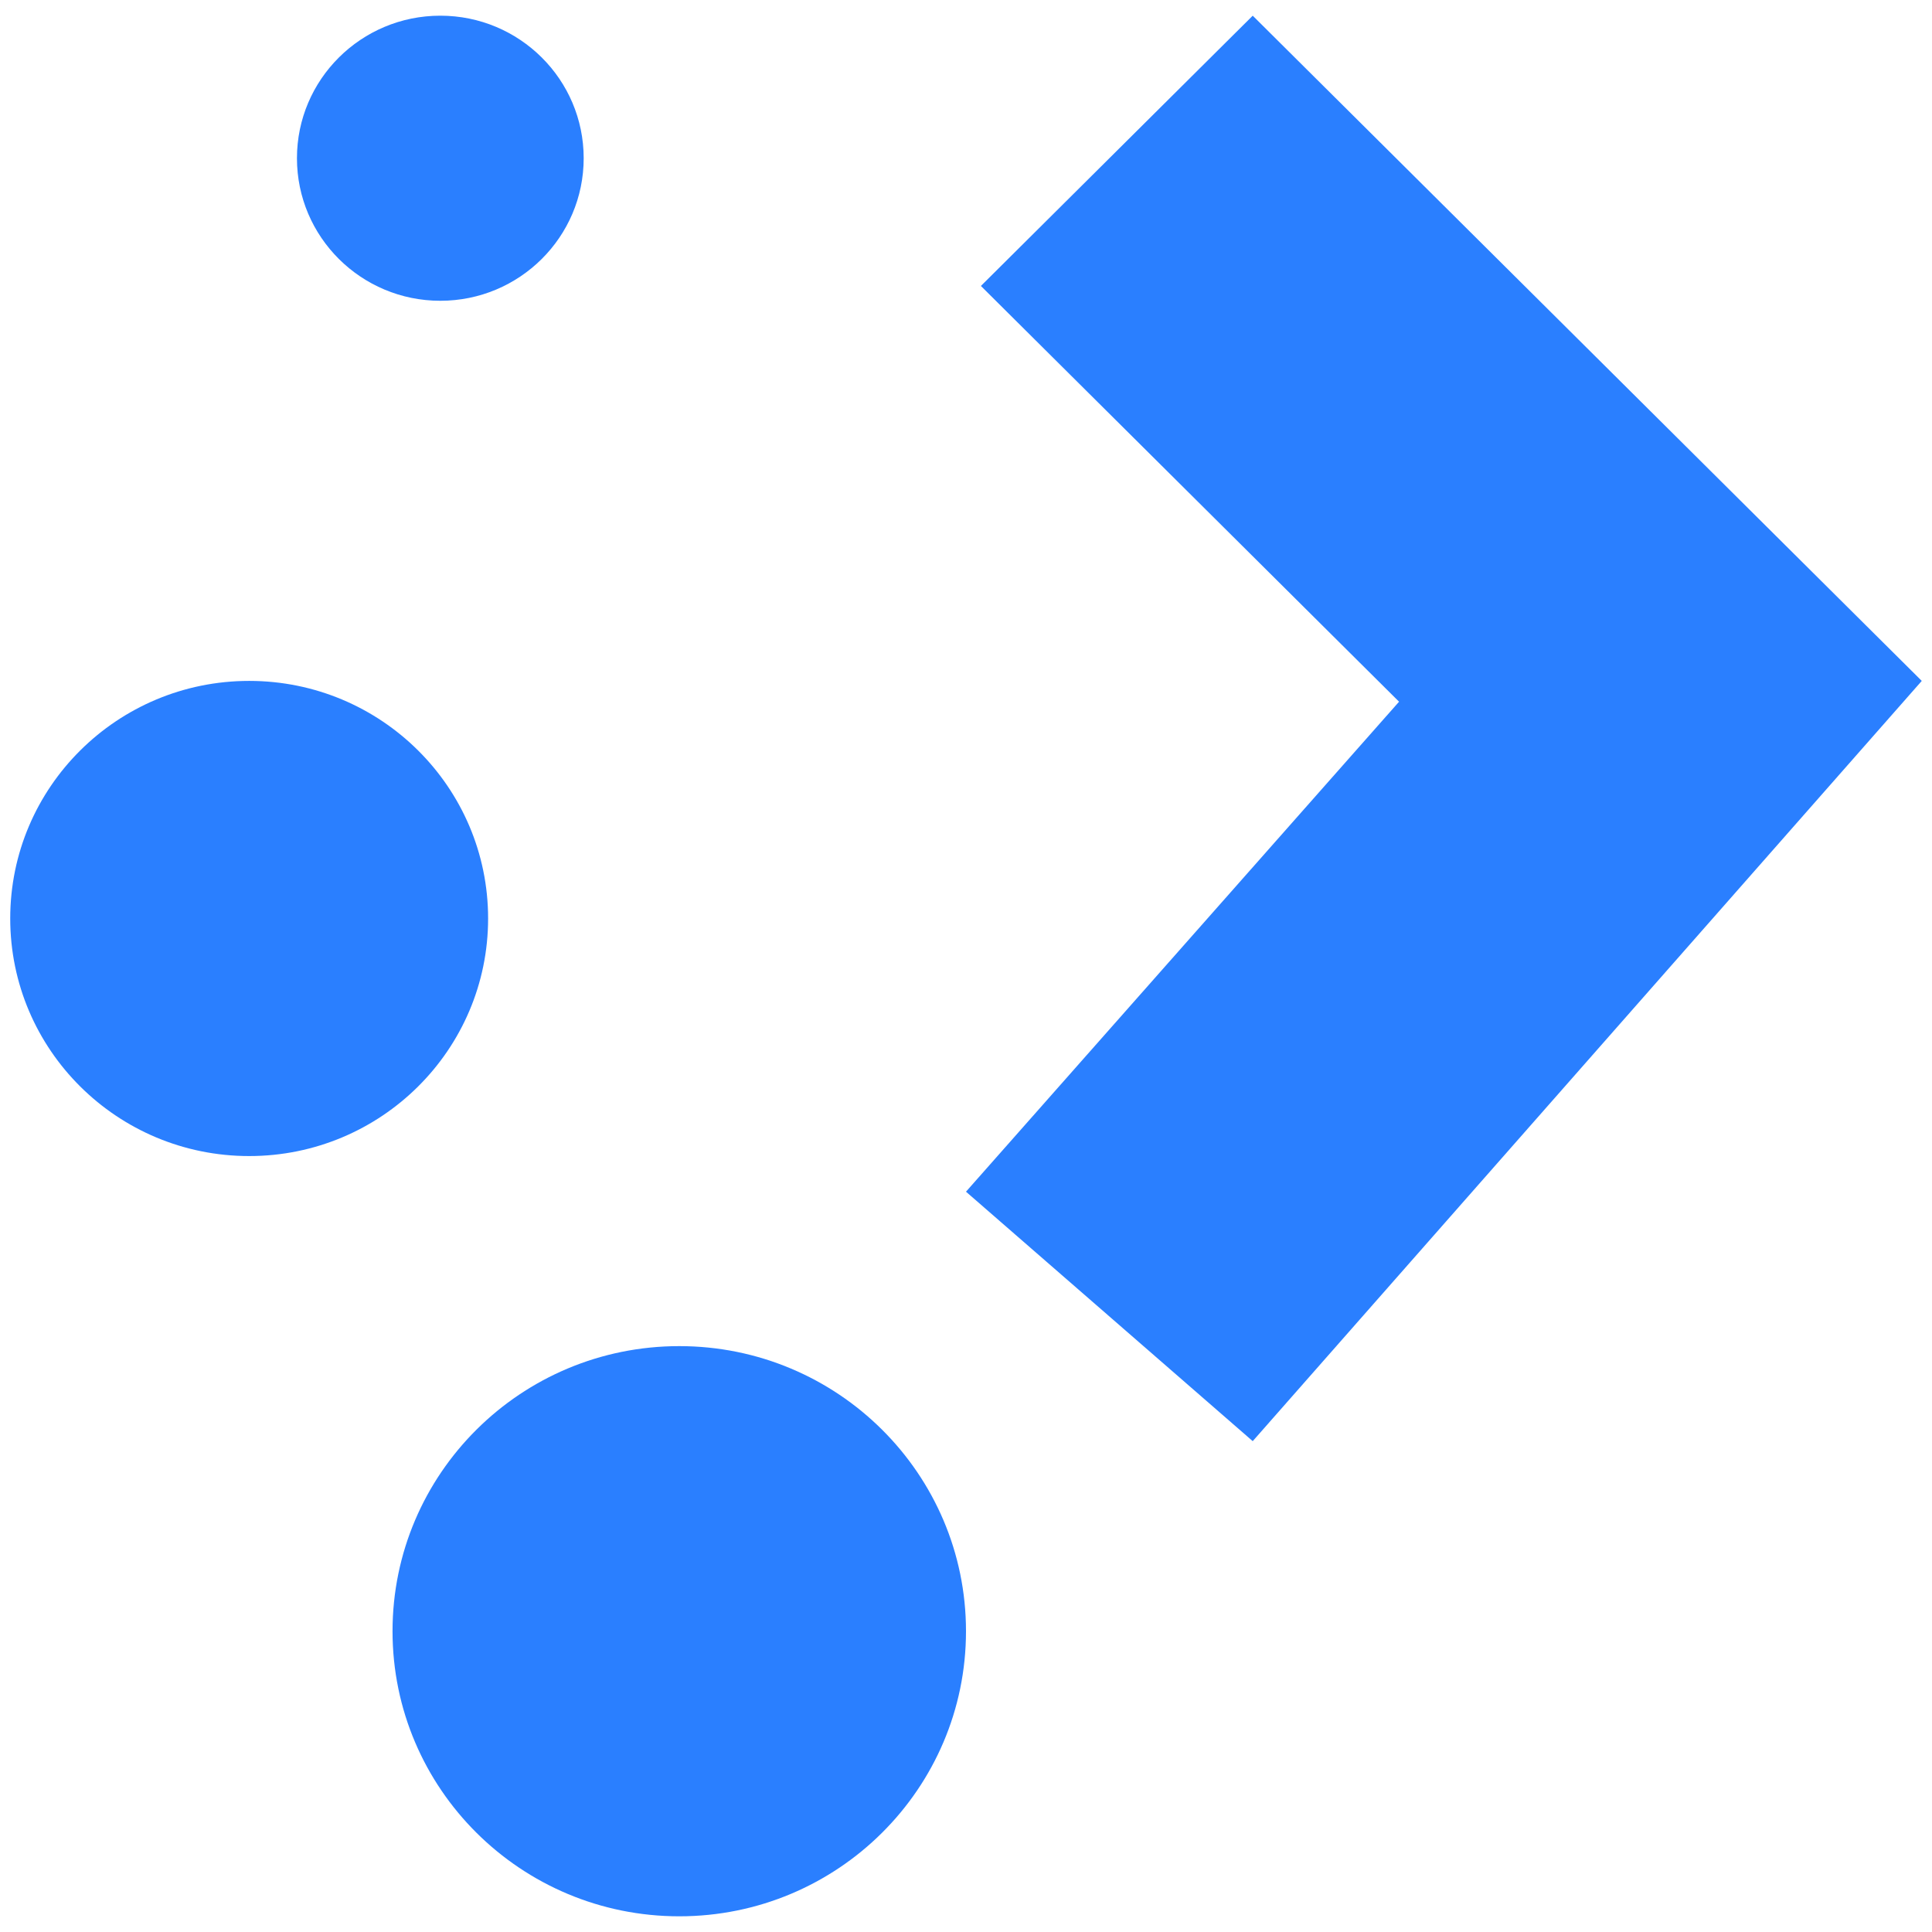
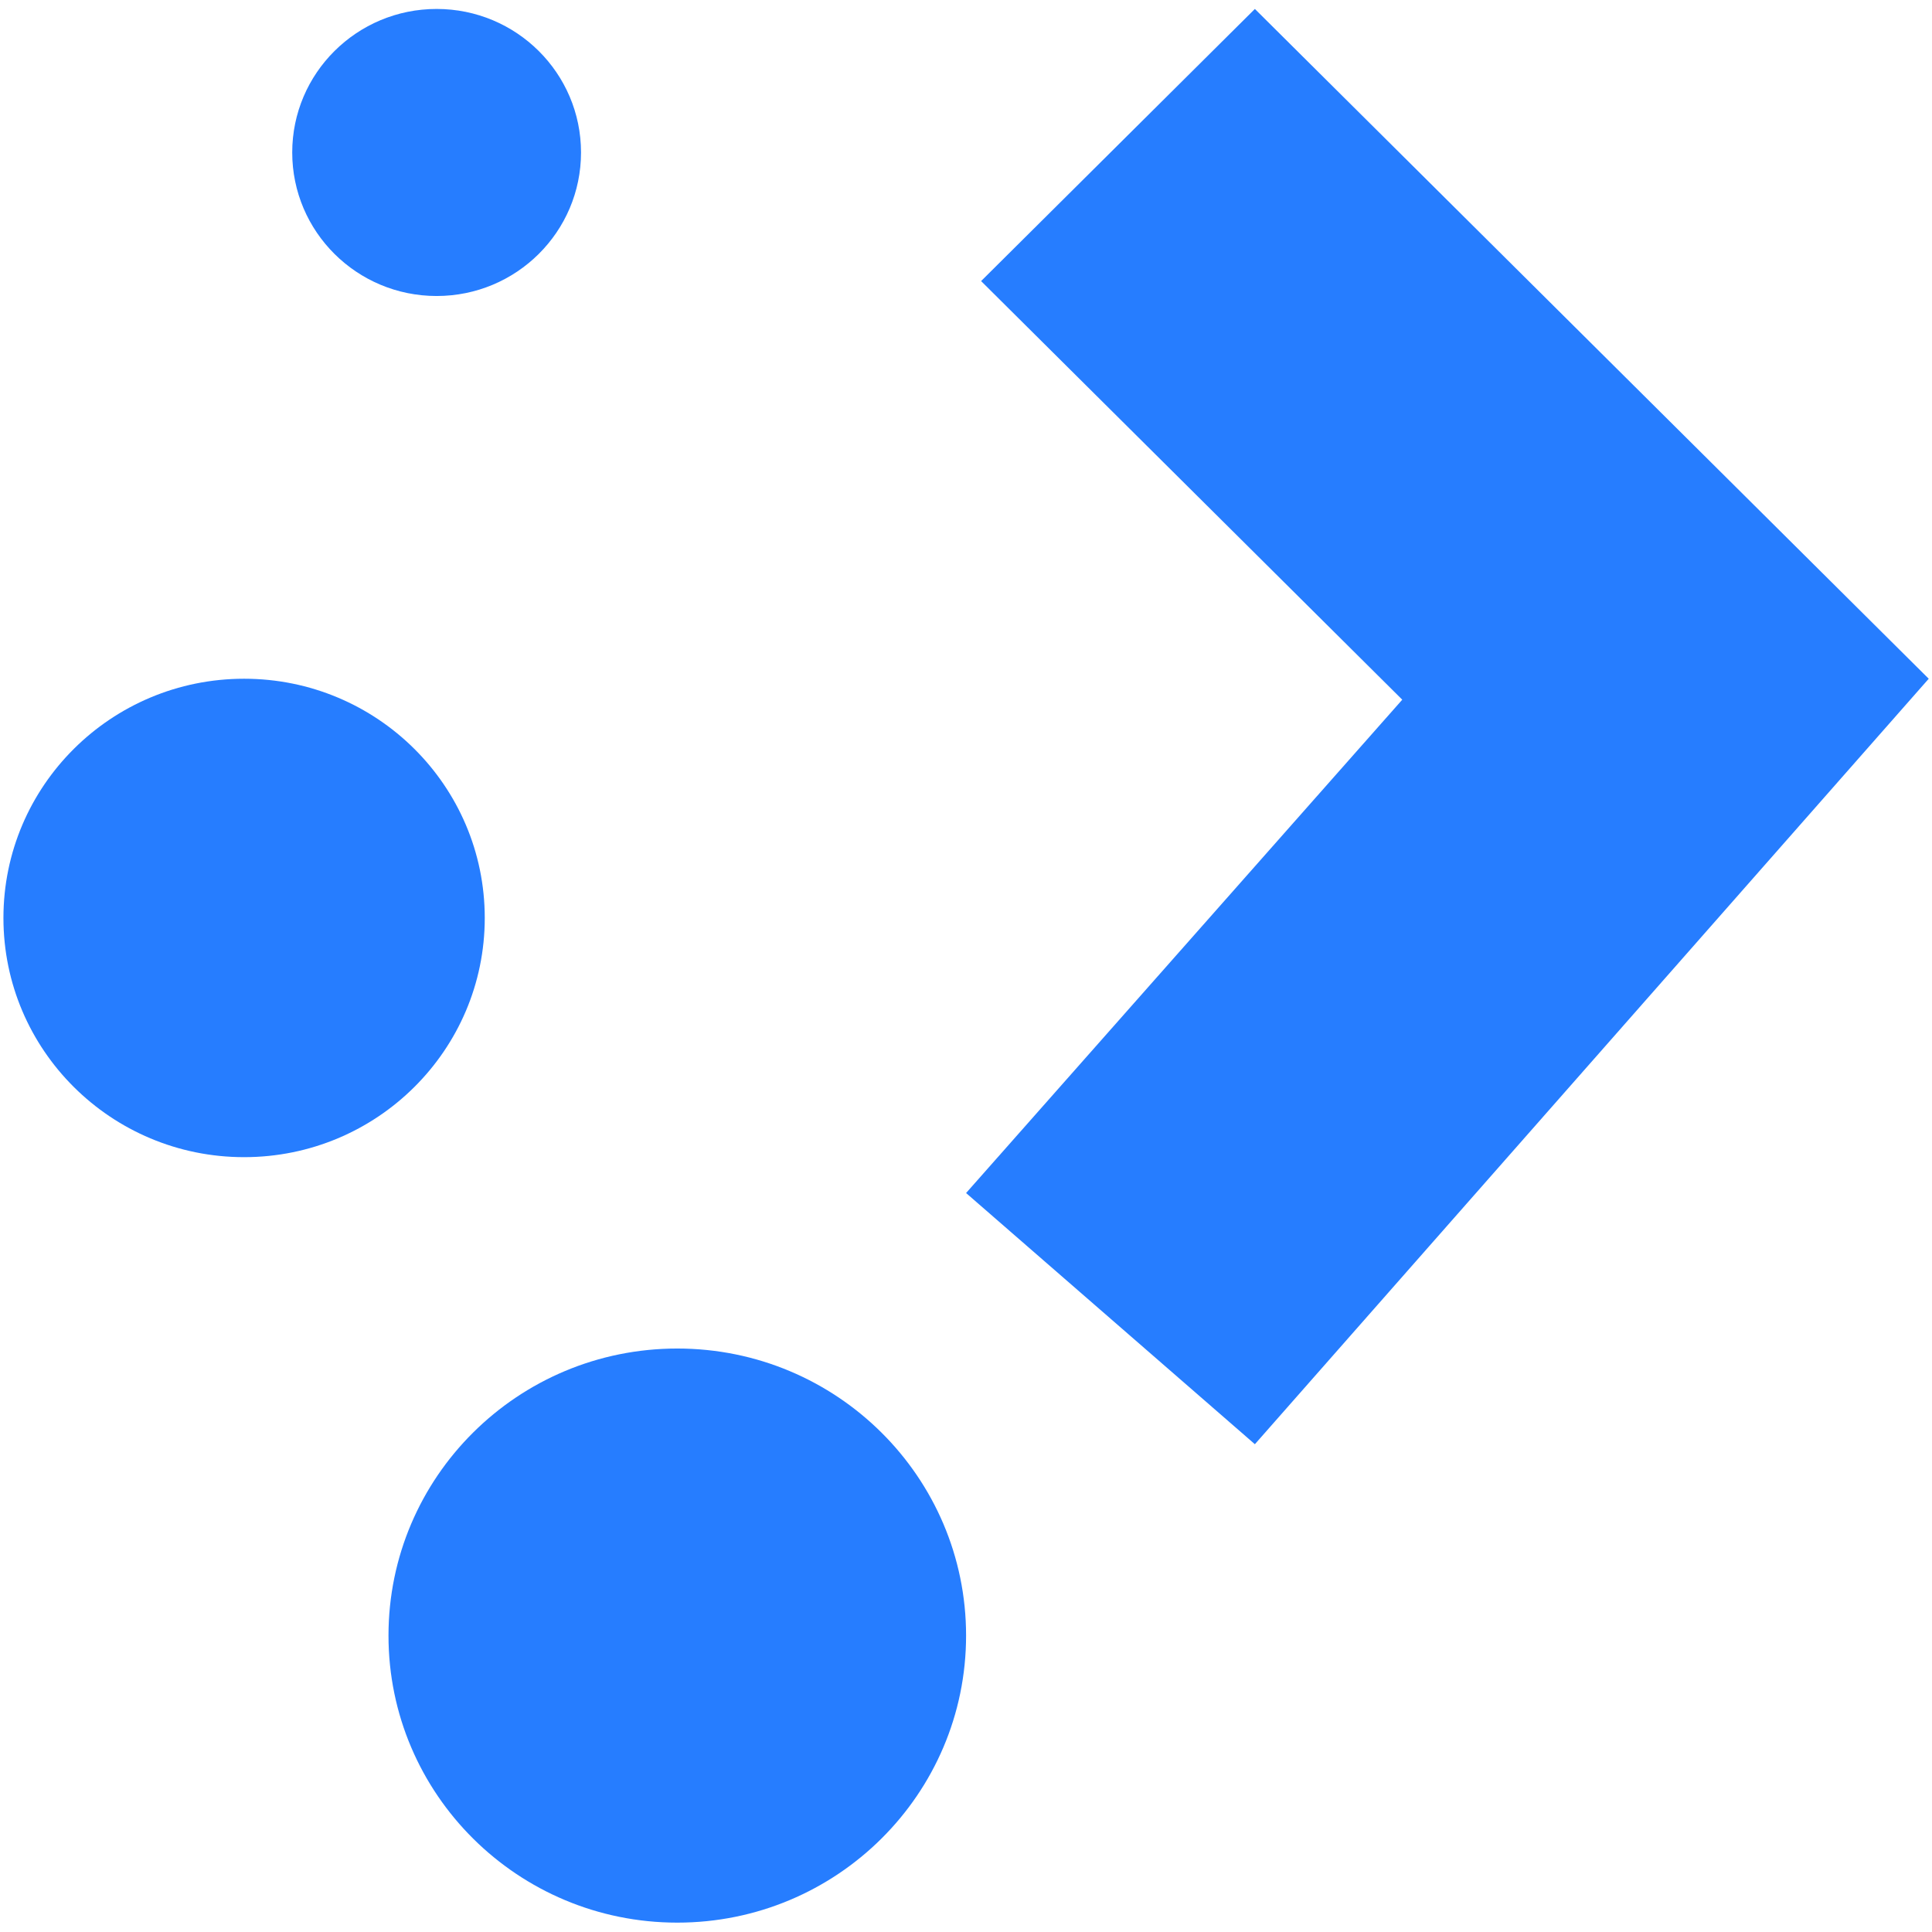
<svg xmlns="http://www.w3.org/2000/svg" viewBox="0 0 48 48" id="svg2" version="1.1">
  <defs id="defs4">
-     <clipPath id="clipPath6">
-       <path d="m7 1023.36h1v1h-1z" id="path8" />
-     </clipPath>
-     <linearGradient id="1" x1="-27.06" y1="35.944" x2="-27.408" y2="-1.424" gradientUnits="userSpaceOnUse">
-       <stop stop-color="#e1e1e1" id="stop11" />
-       <stop stop-color="#f4f4ff" offset="1" id="stop13" />
+     <linearGradient y1="545.8" x2="0" y2="517.8" gradientUnits="userSpaceOnUse" id="linearGradient6">
+       <stop stop-color="#3889e9" id="stop8" />
+       <stop offset="1" stop-color="#5ea5fb" id="stop10" />
    </linearGradient>
-     <linearGradient gradientUnits="userSpaceOnUse" y2="-.994" x2="-28.22" y1="40.29" x1="-28.426" id="0">
-       <stop stop-color="#0973d9" id="stop16" />
-       <stop stop-color="#0cbffe" offset="1" id="stop18" />
-     </linearGradient>
-     <linearGradient x1="0" x2="47" gradientUnits="userSpaceOnUse" id="linearGradient20">
-       <stop stop-color="#a9a3d4" id="stop22" />
-       <stop offset=".47" stop-color="#87baff" id="stop24" />
-       <stop offset="1" stop-color="#89ec85" id="stop26" />
+     <linearGradient id="0" gradientUnits="userSpaceOnUse" x1="400.51" y1="546.07" x2="400.7" y2="517.77" gradientTransform="matrix(1.714343,0,0,1.714343,-662.7234,-887.6806)">
+       <stop stop-color="#197ff1" id="stop13" />
+       <stop offset="1" stop-color="#21c6fb" id="stop15" />
    </linearGradient>
  </defs>
-   <g style="color:#000000;fill:#2a7fff;fill-opacity:1" id="g38" transform="matrix(2.374589,0,0,2.361019,1104.699,330.956)">
-     <circle r="2.5" id="ellipse40" cy="-130.51" cx="-462.61" style="fill:#2a7fff;fill-opacity:1" />
-     <circle r="3" id="ellipse42" cy="-123.01" cx="-458.11" style="fill:#2a7fff;fill-opacity:1" />
-     <circle r="1.5" id="ellipse44" cy="-138.51" cx="-460.61" style="fill:#2a7fff;fill-opacity:1" />
-     <path id="path46-8" d="m -452.11,-140.01 -2.844,2.844 4.375,4.375 -4.531,5.156 3,2.625 7,-8 -7,-7" style="fill:#2a7fff;fill-opacity:1" />
+   <circle style="fill:#5ea5fb;fill-opacity:0" id="circle21" r="24.001" cy="24.007" cx="23.991" />
+   <g id="g23" transform="matrix(2.649237,0,0,2.641382,-1115.874,-1382.174)" style="fill:#0066ff">
+     <g style="color:#000000;fill:#0066ff;fill-opacity:0.85" id="g25" transform="matrix(0.90278,0,0,0.9,841.13,649.37)">
+       <circle r="2.5" id="ellipse27" cx="-462.61" cy="-130.51" style="fill:#0066ff" />
+       <circle r="3" id="ellipse29" cx="-458.11" cy="-123.01" style="fill:#0066ff" />
+       <circle r="1.5" id="ellipse31" cx="-460.61" cy="-138.51" style="fill:#0066ff" />
+       <path id="path33" d="m -452.11,-140.01 -2.844,2.844 4.375,4.375 -4.531,5.156 3,2.625 7,-8 -7,-7" style="fill:#0066ff" />
+     </g>
+     <flowRoot style="font-size:10px;line-height:125%;font-family:sans-serif;text-align:start;letter-spacing:0;word-spacing:0;fill:#0066ff" id="flowRoot35" font-size="10" line-height="125%" text-align="start" word-spacing="0" letter-spacing="0" transform="translate(352.74,519.84)">
+       <flowRegion id="flowRegion37">
+         <path id="path39" d="m 22,3 27,0 0,15 -27,0 z" style="fill:#0066ff" />
+       </flowRegion>
+       <flowPara id="flowPara41">Plasm</flowPara>
+     </flowRoot>
  </g>
</svg>
